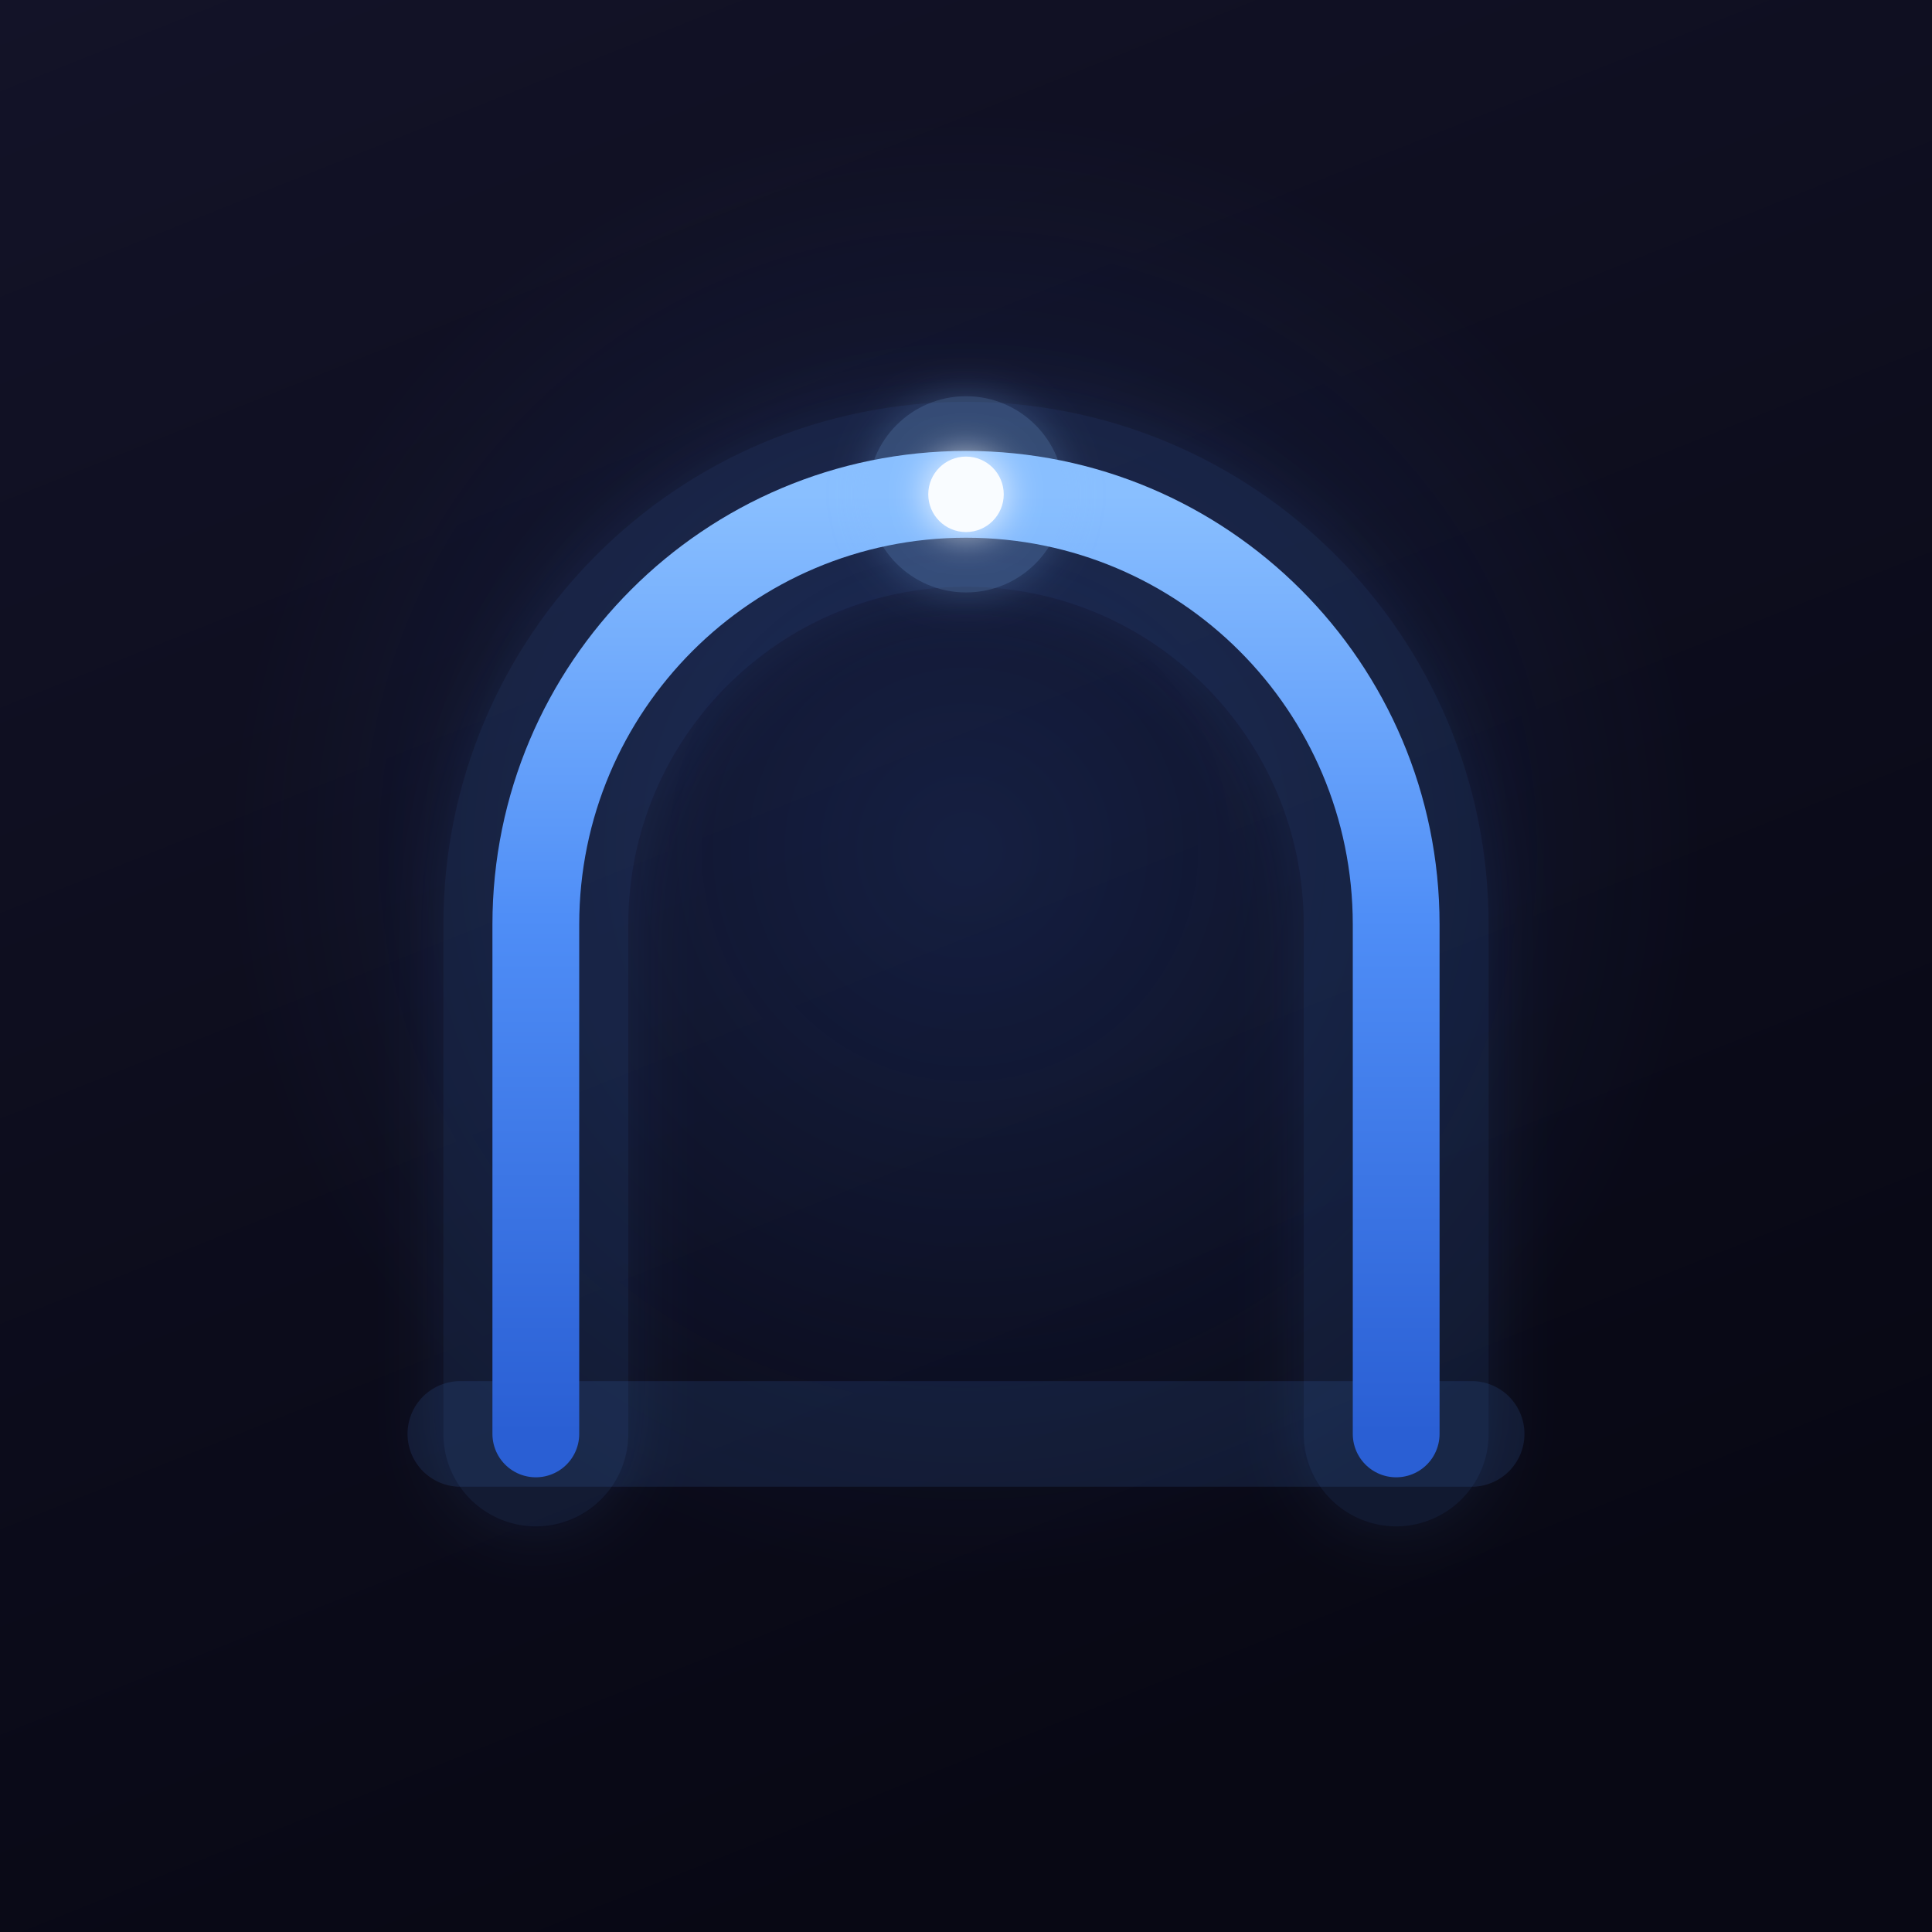
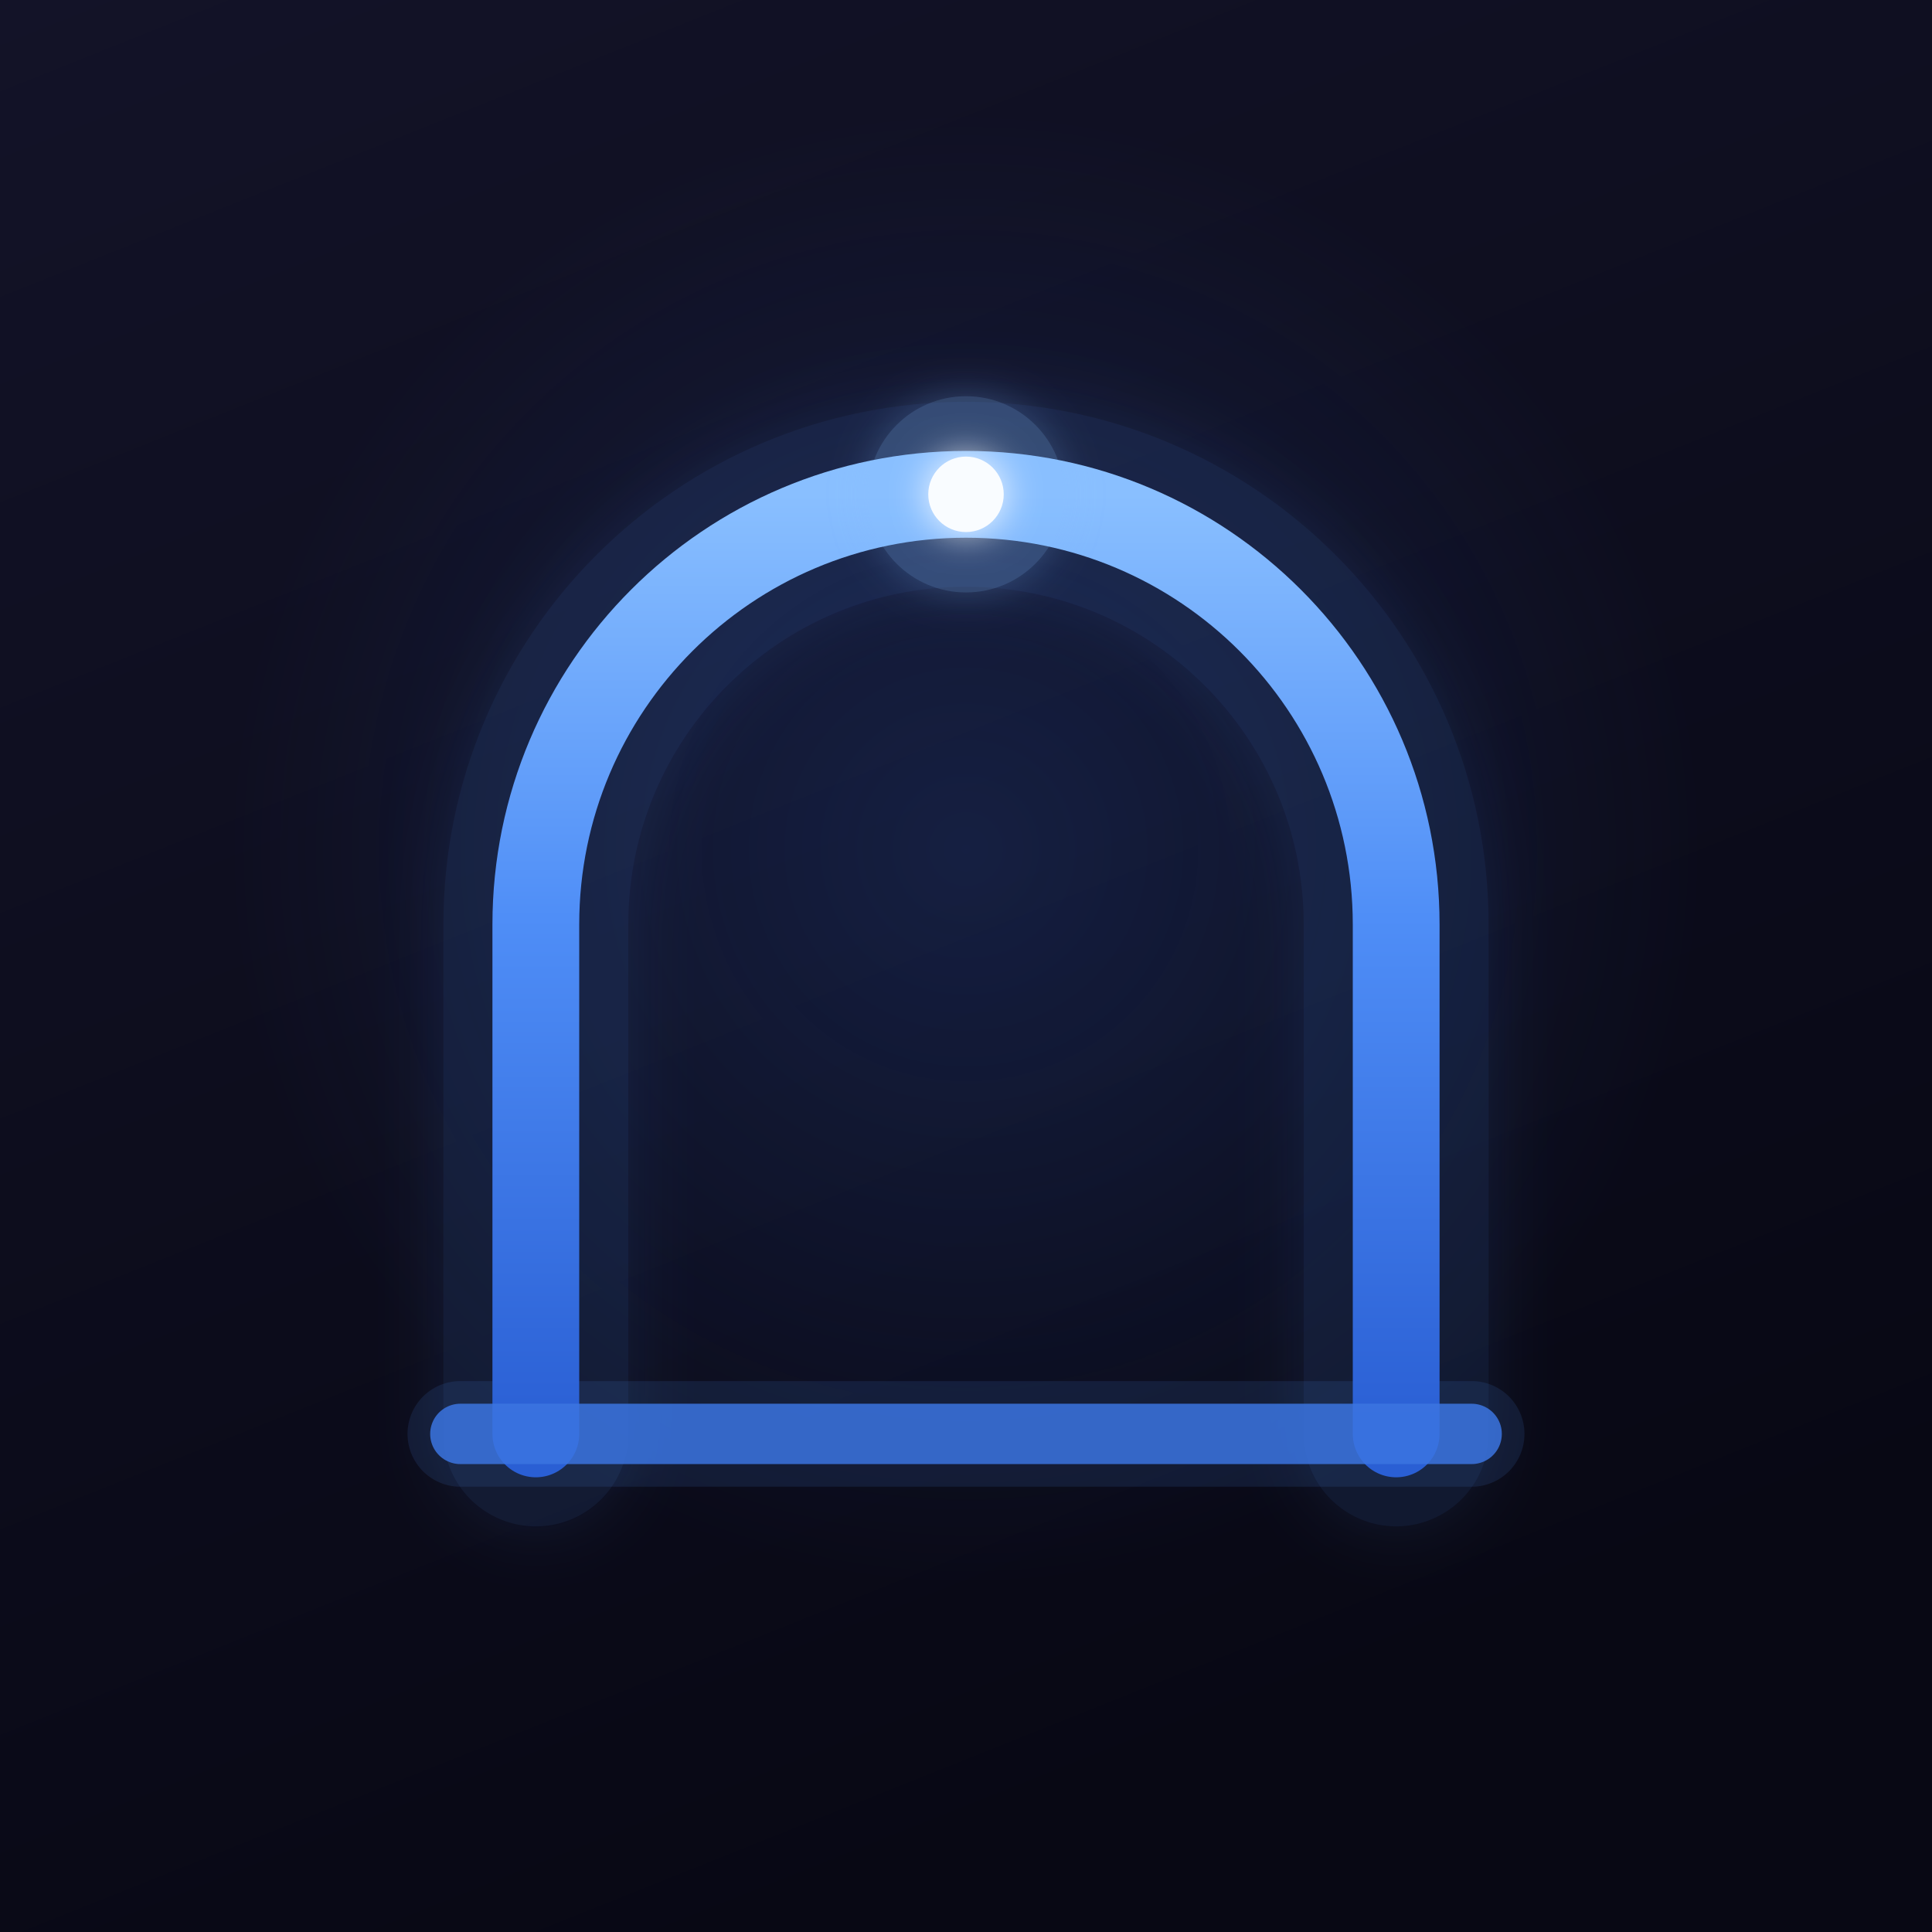
<svg xmlns="http://www.w3.org/2000/svg" viewBox="0 0 1024 1024" width="1024" height="1024">
  <defs>
    <linearGradient id="bg" x1="0" y1="0" x2="0.4" y2="1">
      <stop offset="0%" stop-color="#131328" />
      <stop offset="100%" stop-color="#080814" />
    </linearGradient>
    <linearGradient id="archGrad" x1="0" y1="1" x2="0" y2="0" gradientUnits="objectBoundingBox">
      <stop offset="0%" stop-color="#2A5FD4" />
      <stop offset="55%" stop-color="#4F8EF7" />
      <stop offset="100%" stop-color="#89BFFF" />
    </linearGradient>
    <radialGradient id="backdropGlow" cx="50%" cy="44%" r="38%">
      <stop offset="0%" stop-color="#3A72E8" stop-opacity="0.18" />
      <stop offset="100%" stop-color="#3A72E8" stop-opacity="0" />
    </radialGradient>
    <filter id="archGlow" x="-60%" y="-60%" width="220%" height="220%">
      <feGaussianBlur in="SourceGraphic" stdDeviation="18" result="blur" />
      <feMerge>
        <feMergeNode in="blur" />
        <feMergeNode in="SourceGraphic" />
      </feMerge>
    </filter>
    <filter id="dotGlow" x="-200%" y="-200%" width="500%" height="500%">
      <feGaussianBlur in="SourceGraphic" stdDeviation="10" result="blur" />
      <feMerge>
        <feMergeNode in="blur" />
        <feMergeNode in="SourceGraphic" />
      </feMerge>
    </filter>
  </defs>
  <rect width="1024" height="1024" fill="url(#bg)" />
  <rect width="1024" height="1024" fill="url(#backdropGlow)" />
  <path d="M 284 760 L 284 490 A 228 228 0 0 1 740 490 L 740 760" fill="none" stroke="#4F8EF7" stroke-width="98" stroke-linecap="round" opacity="0.12" filter="url(#archGlow)" />
  <line x1="244" y1="760" x2="780" y2="760" stroke="#4F8EF7" stroke-width="56" stroke-linecap="round" opacity="0.12" />
  <path d="M 284 760 L 284 490 A 228 228 0 0 1 740 490 L 740 760" fill="none" stroke="url(#archGrad)" stroke-width="46" stroke-linecap="round" />
-   <line x1="244" y1="760" x2="780" y2="760" stroke="url(#archGrad)" stroke-width="32" stroke-linecap="round" opacity="0.85" />
+   <line x1="244" y1="760" x2="780" y2="760" stroke="#3B74E0" stroke-width="32" stroke-linecap="round" opacity="0.85" />
  <circle cx="512" cy="262" r="52" fill="#89BFFF" opacity="0.25" filter="url(#dotGlow)" />
  <circle cx="512" cy="262" r="20" fill="#FFFFFF" opacity="0.95" filter="url(#dotGlow)" />
</svg>
